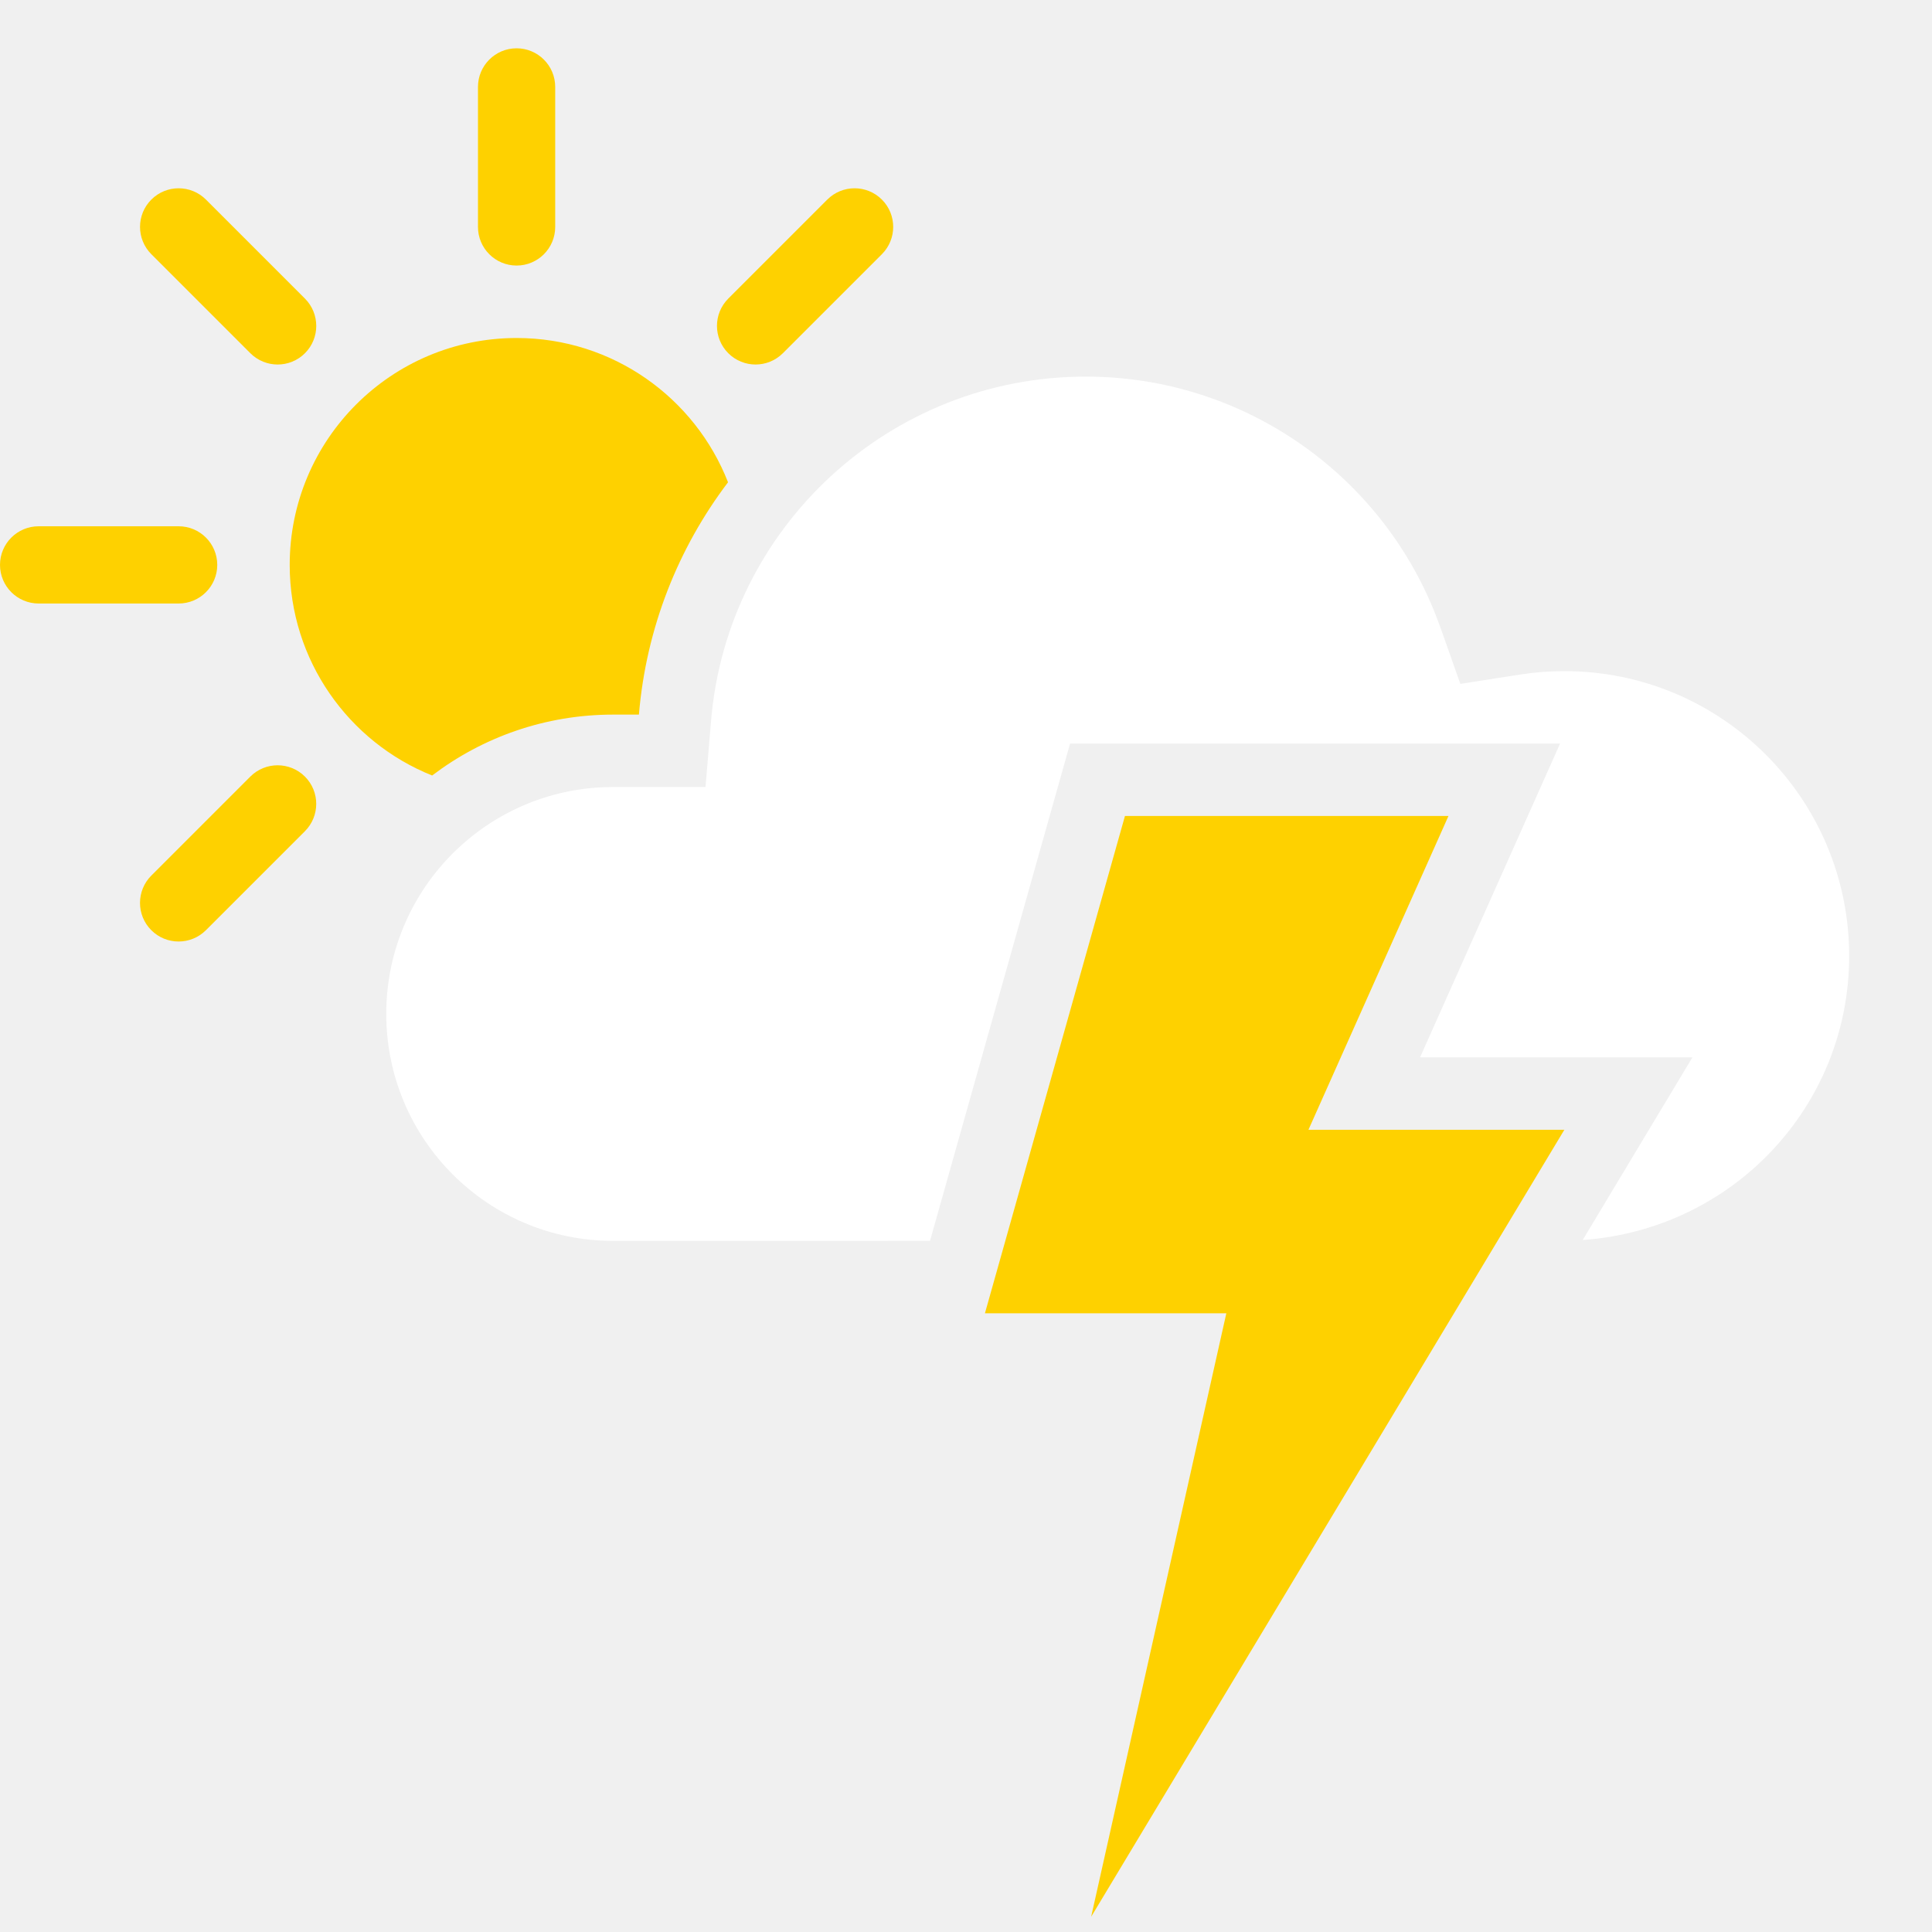
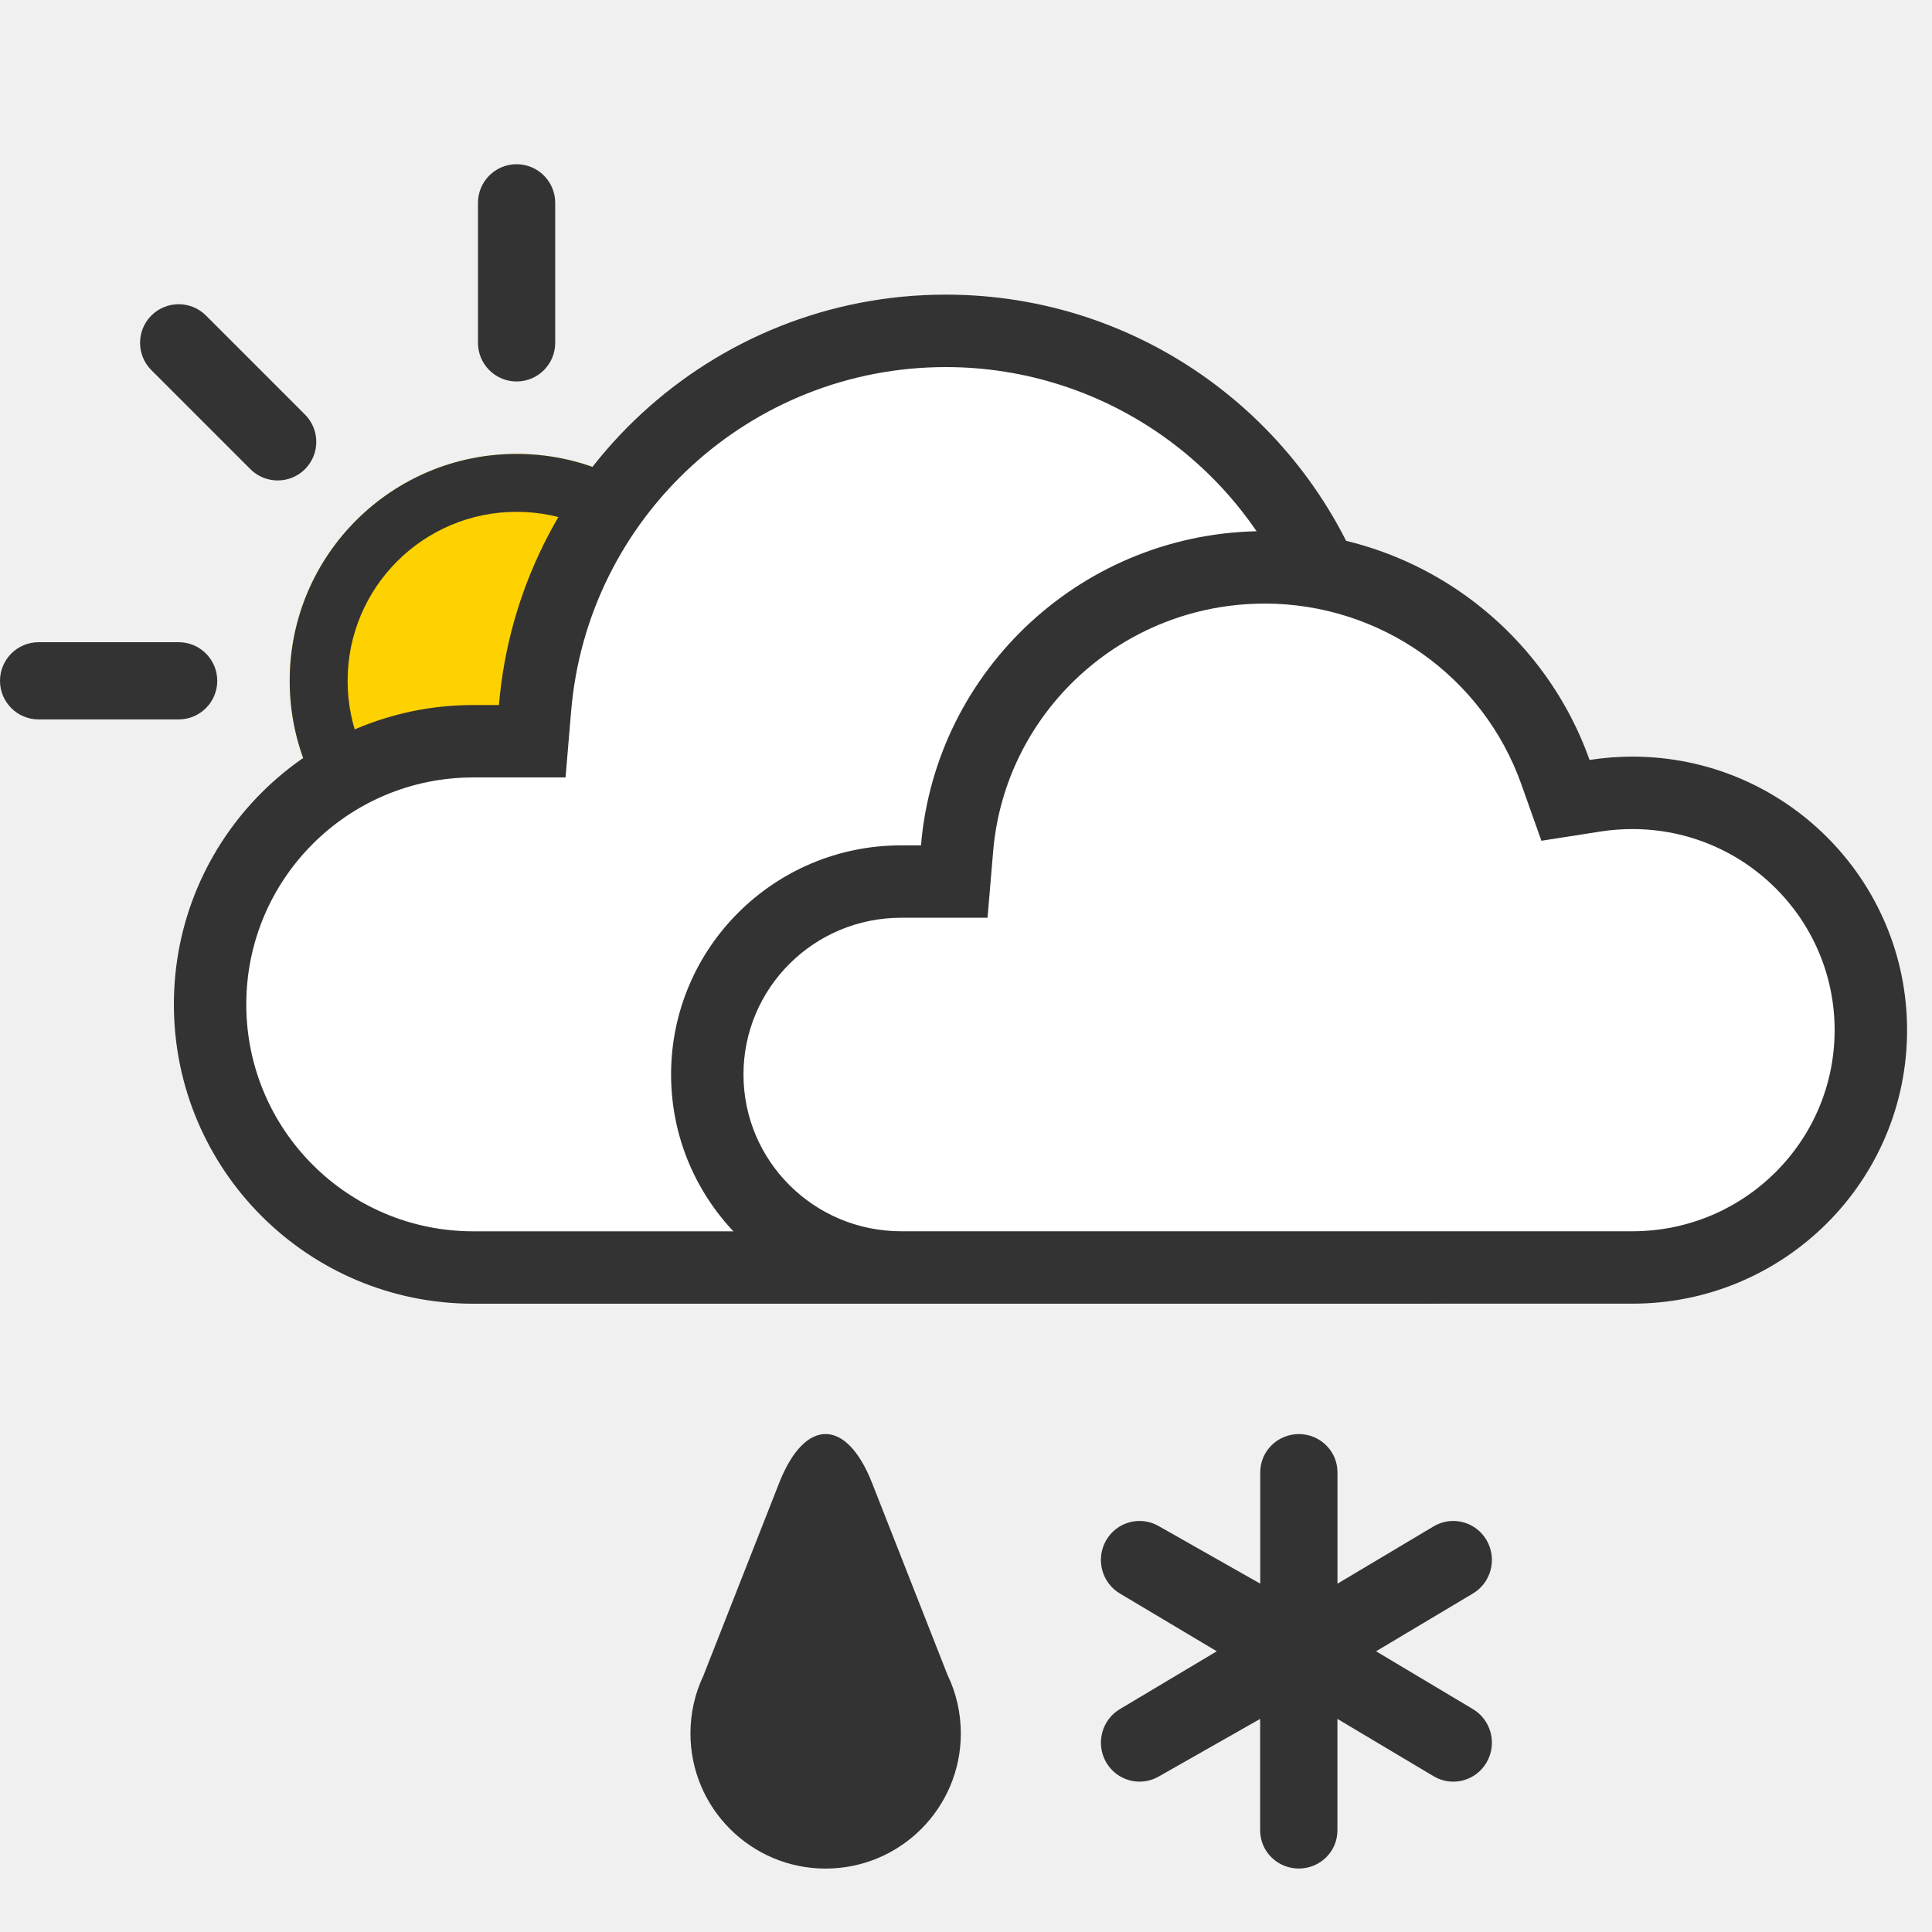
- <svg xmlns="http://www.w3.org/2000/svg" width="40px" height="40px" viewBox="0 0 40 40" version="1.1">
-   <g id="Page-1" stroke="none" stroke-width="1" fill="none" fill-rule="evenodd">
-     <g id="icons-day" transform="translate(-3804, -6)" fill-rule="nonzero">
-       <g id="icons" transform="translate(25, 6)">
-         <g id="71" transform="translate(3779, 1)">
-           <path d="M10.696,5.998 C12.687,5.998 14.389,7.236 15.073,8.985 C14.042,10.345 13.379,11.997 13.228,13.795 L13.228,13.795 L12.695,13.795 C11.287,13.795 9.988,14.265 8.947,15.056 C7.218,14.364 5.998,12.672 5.998,10.696 C5.998,8.101 8.101,5.998 10.696,5.998 Z" id="Combined-Shape" fill="#FED100" />
-           <rect id="Rectangle" fill="#FED100" x="0" y="9.896" width="4.498" height="1.599" rx="0.8" />
-           <rect id="Rectangle" fill="#FED100" transform="translate(4.723172, 16.66869) rotate(-45) translate(-4.723172, -16.66869) " x="2.474" y="15.869" width="4.498" height="1.599" rx="0.8" />
-           <rect id="Rectangle" fill="#FED100" transform="translate(16.66872, 4.72314) rotate(-45) translate(-16.66872, -4.72314) " x="14.42" y="3.923" width="4.498" height="1.599" rx="0.8" />
-           <rect id="Rectangle" fill="#FED100" transform="translate(4.72317, 4.72316) rotate(45) translate(-4.72317, -4.72316) " x="2.474" y="3.923" width="4.498" height="1.599" rx="0.8" />
-           <rect id="Rectangle" fill="#FED100" x="9.896" y="0" width="1.599" height="4.498" rx="0.8" />
-           <path d="M29.724,11.73 L29.82,11.985 L30.235,13.159 L31.465,12.967 C31.768,12.919 32.076,12.895 32.388,12.895 C35.645,12.895 38.285,15.536 38.285,18.793 C38.285,21.895 35.884,24.452 32.768,24.673 L35.04,20.891 L29.401,20.891 L32.3,14.394 L22.155,14.394 L19.255,24.69 L12.695,24.691 C10.1,24.691 7.997,22.588 7.997,19.992 C7.997,17.469 9.985,15.411 12.48,15.299 L12.695,15.294 L14.607,15.294 L14.722,13.92 C15.059,9.909 18.426,6.797 22.479,6.797 C25.711,6.797 28.566,8.786 29.724,11.73 Z" id="Combined-Shape" fill="#FFFFFF" />
-           <polygon id="Path" fill="#FED100" points="25.39 26.19 20.392 26.19 23.291 15.894 29.989 15.894 27.09 22.391 32.388 22.391 22.591 38.685" />
+ <svg id="icon-icon_weather_71" width="40" height="40" viewBox="0 0 40 40">
+   <g fill="none" fill-rule="evenodd">
+     <g fill-rule="nonzero">
+       <g>
+         <g>
+           <path fill="#FED100" d="M10.696 15.394c-2.595 0-4.698-2.103-4.698-4.698S8.1 5.998 10.696 5.998s4.698 2.103 4.698 4.698-2.103 4.698-4.698 4.698z" transform="translate(-2185 -6) translate(25 6) translate(2160 3.4)" />
+           <path fill="#333" d="M10.696 14.195c1.932 0 3.499-1.567 3.499-3.5 0-1.931-1.567-3.498-3.5-3.498-1.931 0-3.498 1.567-3.498 3.499 0 1.932 1.567 3.499 3.499 3.499zm0 1.2c-2.595 0-4.698-2.104-4.698-4.7 0-2.594 2.103-4.697 4.698-4.697s4.698 2.103 4.698 4.698-2.103 4.698-4.698 4.698z" transform="translate(-2185 -6) translate(25 6) translate(2160 3.4)" />
+           <g transform="translate(-2185 -6) translate(25 6) translate(2160 3.4) translate(0 9.896)">
+             <rect width="4.498" height="1.599" fill="#333" rx=".8" />
+             <rect width="4.498" height="1.599" x="16.894" fill="#FFA000" rx=".8" />
+           </g>
+           <g transform="translate(-2185 -6) translate(25 6) translate(2160 3.4) rotate(45 -1.245 5.755)">
+             <rect width="4.498" height="1.599" x="-.003" y=".005" fill="#333" rx=".8" />
+             <rect width="4.498" height="1.599" x="16.89" y=".005" fill="#FFA000" rx=".8" />
+           </g>
+           <g transform="translate(-2185 -6) translate(25 6) translate(2160 3.4) translate(9.896)">
+             <rect width="1.599" height="4.498" fill="#333" rx=".8" />
+             <rect width="1.599" height="4.498" y="16.994" fill="#FFA000" rx=".8" />
+           </g>
+           <path fill="#FFF" d="M10.828 11.239l-.038.458h-.992c-3.148 0-5.698 2.55-5.698 5.697 0 3.148 2.55 5.698 5.698 5.698H29.49c3.81 0 2.898-3.088 2.898-6.897 0-3.81-1.698-6.898-2.898-6.898-.363 0-.723.028-1.077.084l-.41.064-.139-.391c-1.23-3.48-4.53-5.854-8.283-5.854-4.574 0-8.372 3.51-8.753 8.039z" transform="translate(-2185 -6) translate(25 6) translate(2160 3.4)" />
+           <path fill="#333" d="M11.825 11.322l-.116 1.374H9.798c-2.595 0-4.699 2.103-4.699 4.698 0 2.596 2.104 4.699 4.699 4.699H29.49c3.257 0 2.898-2.64 2.898-5.898 0-3.257.36-5.898-2.898-5.898-.311 0-.62.024-.922.072l-1.23.193-.416-1.175C25.832 6.303 22.906 4.2 19.581 4.2c-4.053 0-7.42 3.112-7.756 7.123zm16.51-2.435c.383-.06.769-.09 1.155-.09 1.248 0 4.397 4.938 4.397 7.398s-.311 7.397-4.397 7.397H9.798c-3.423 0-6.198-2.774-6.198-6.198 0-3.422 2.774-6.197 6.198-6.197h.532c.4-4.76 4.39-8.497 9.251-8.497 4.041 0 7.48 2.582 8.755 6.187z" transform="translate(-2185 -6) translate(25 6) translate(2160 3.4)" />
+           <path fill="#FFF" d="M26.135 7.961c-3.509 0-6.423 2.7-6.715 6.183l-.03.352h-.76c-2.415 0-4.372 1.962-4.372 4.383 0 2.42 1.957 4.382 4.371 4.382h15.108c2.922 0 5.291-2.375 5.291-5.305 0-2.93-2.369-5.305-5.291-5.305-.279 0-.555.022-.826.064l-.315.05-.106-.301c-.944-2.677-3.477-4.503-6.355-4.503z" transform="translate(-2185 -6) translate(25 6) translate(2160 3.4)" />
+           <path fill="#333" d="M26.18 9.097c-2.937 0-5.375 2.242-5.618 5.13l-.116 1.374h-1.788c-1.805 0-3.265 1.454-3.265 3.245 0 1.792 1.46 3.246 3.265 3.246h15.14c2.313 0 4.186-1.866 4.186-4.164 0-2.298-1.873-4.163-4.187-4.163-.222 0-.441.017-.656.05l-1.228.192-.416-1.171c-.79-2.222-2.908-3.74-5.318-3.74zm0-1.5c3.106 0 5.75 1.977 6.73 4.737.293-.046.59-.069.887-.069 3.14 0 5.687 2.536 5.687 5.663 0 3.128-2.546 5.663-5.687 5.663H18.658c-2.631 0-4.764-2.124-4.764-4.745 0-2.62 2.132-4.744 4.764-4.744h.41c.307-3.643 3.374-6.505 7.111-6.505z" transform="translate(-2185 -6) translate(25 6) translate(2160 3.4)" />
+           <g fill="#333">
+             <path d="M5.598 6.199c0 1.545-1.253 2.798-2.8 2.798C1.254 8.997 0 7.744 0 6.199c0-.428.096-.834.268-1.196l1.568-3.988c.531-1.353 1.393-1.354 1.925 0l1.56 3.969c.183.379.277.794.277 1.215zM13.395 3.099l1.998-1.191c.383-.223.872-.091 1.093.295.221.386.09.88-.293 1.103l-1.998 1.192 1.998 1.193c.383.223.514.717.293 1.103-.22.386-.71.518-1.093.295l-1.998-1.191v2.308c0 .437-.358.79-.8.79-.441 0-.8-.353-.8-.79V5.898L9.698 7.089c-.383.223-.872.09-1.093-.295-.22-.386-.09-.88.293-1.103l1.999-1.193-1.999-1.192c-.383-.223-.514-.717-.293-1.103.221-.386.71-.518 1.093-.295l2.099 1.19V.792c0-.437.358-.791.8-.791.44 0 .799.354.799.79V3.1z" transform="translate(-2185 -6) translate(25 6) translate(2160 3.4) translate(14.295 26.29)" />
+           </g>
        </g>
      </g>
    </g>
  </g>
</svg>
